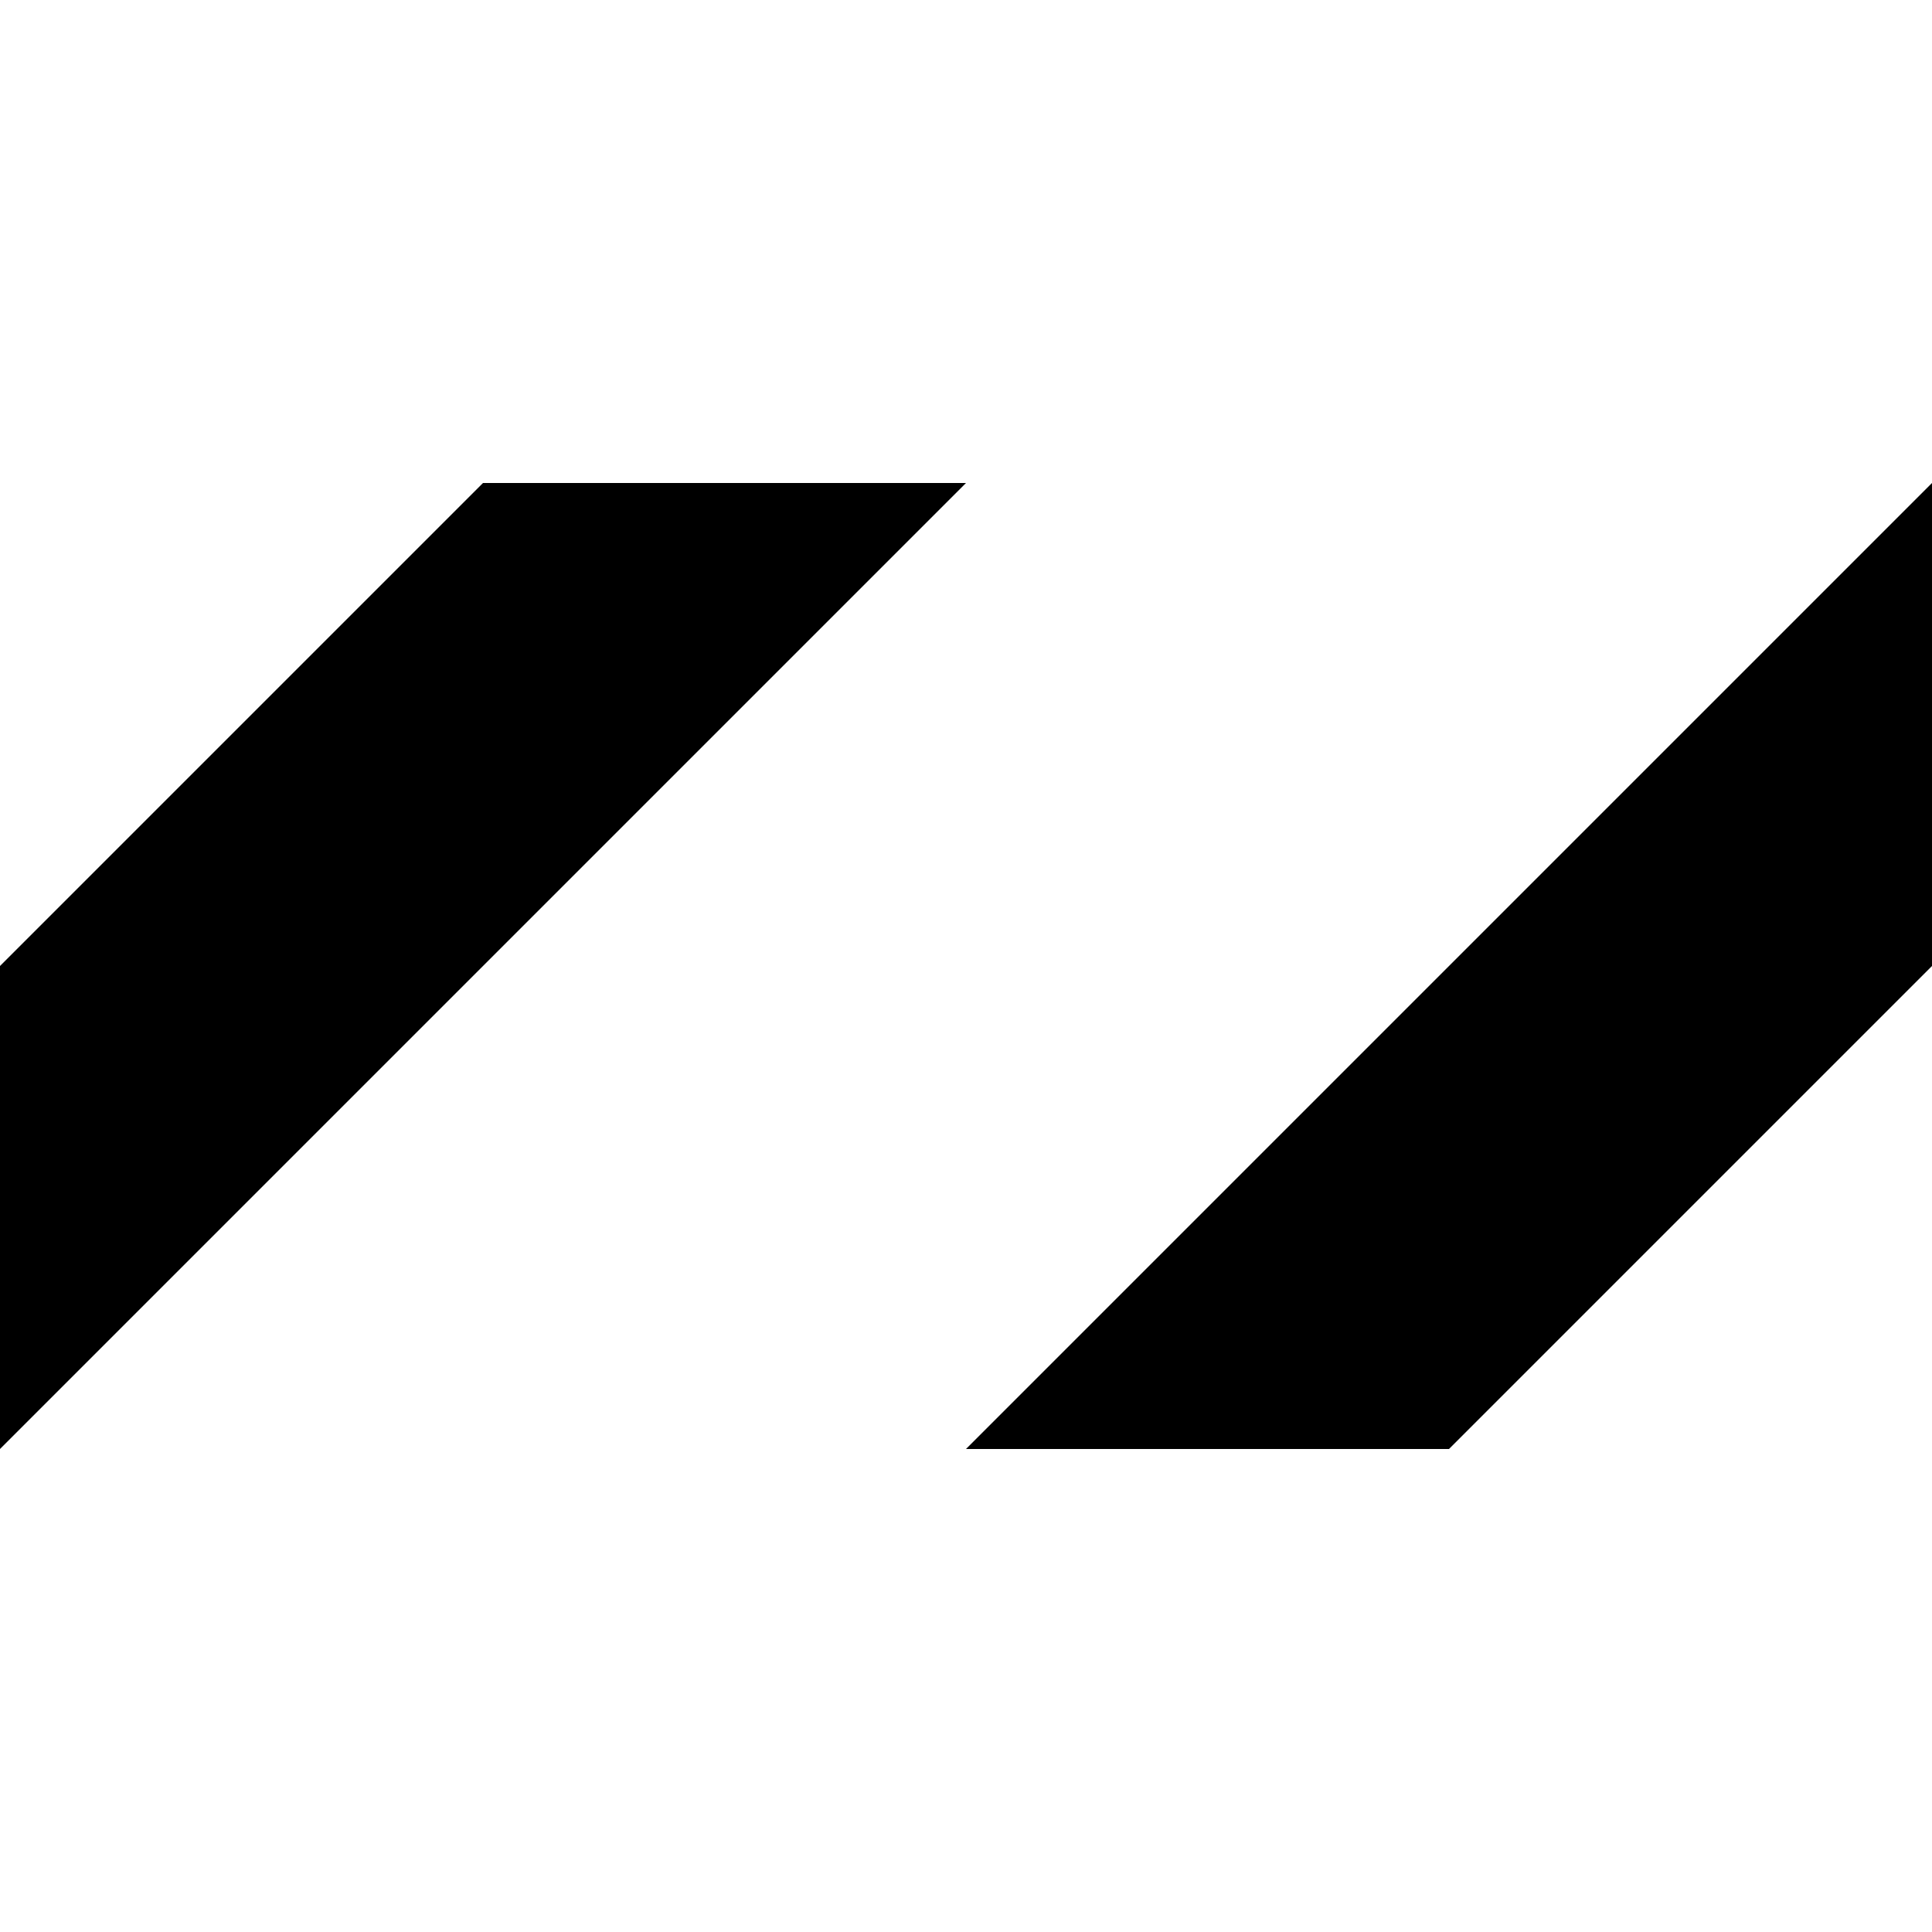
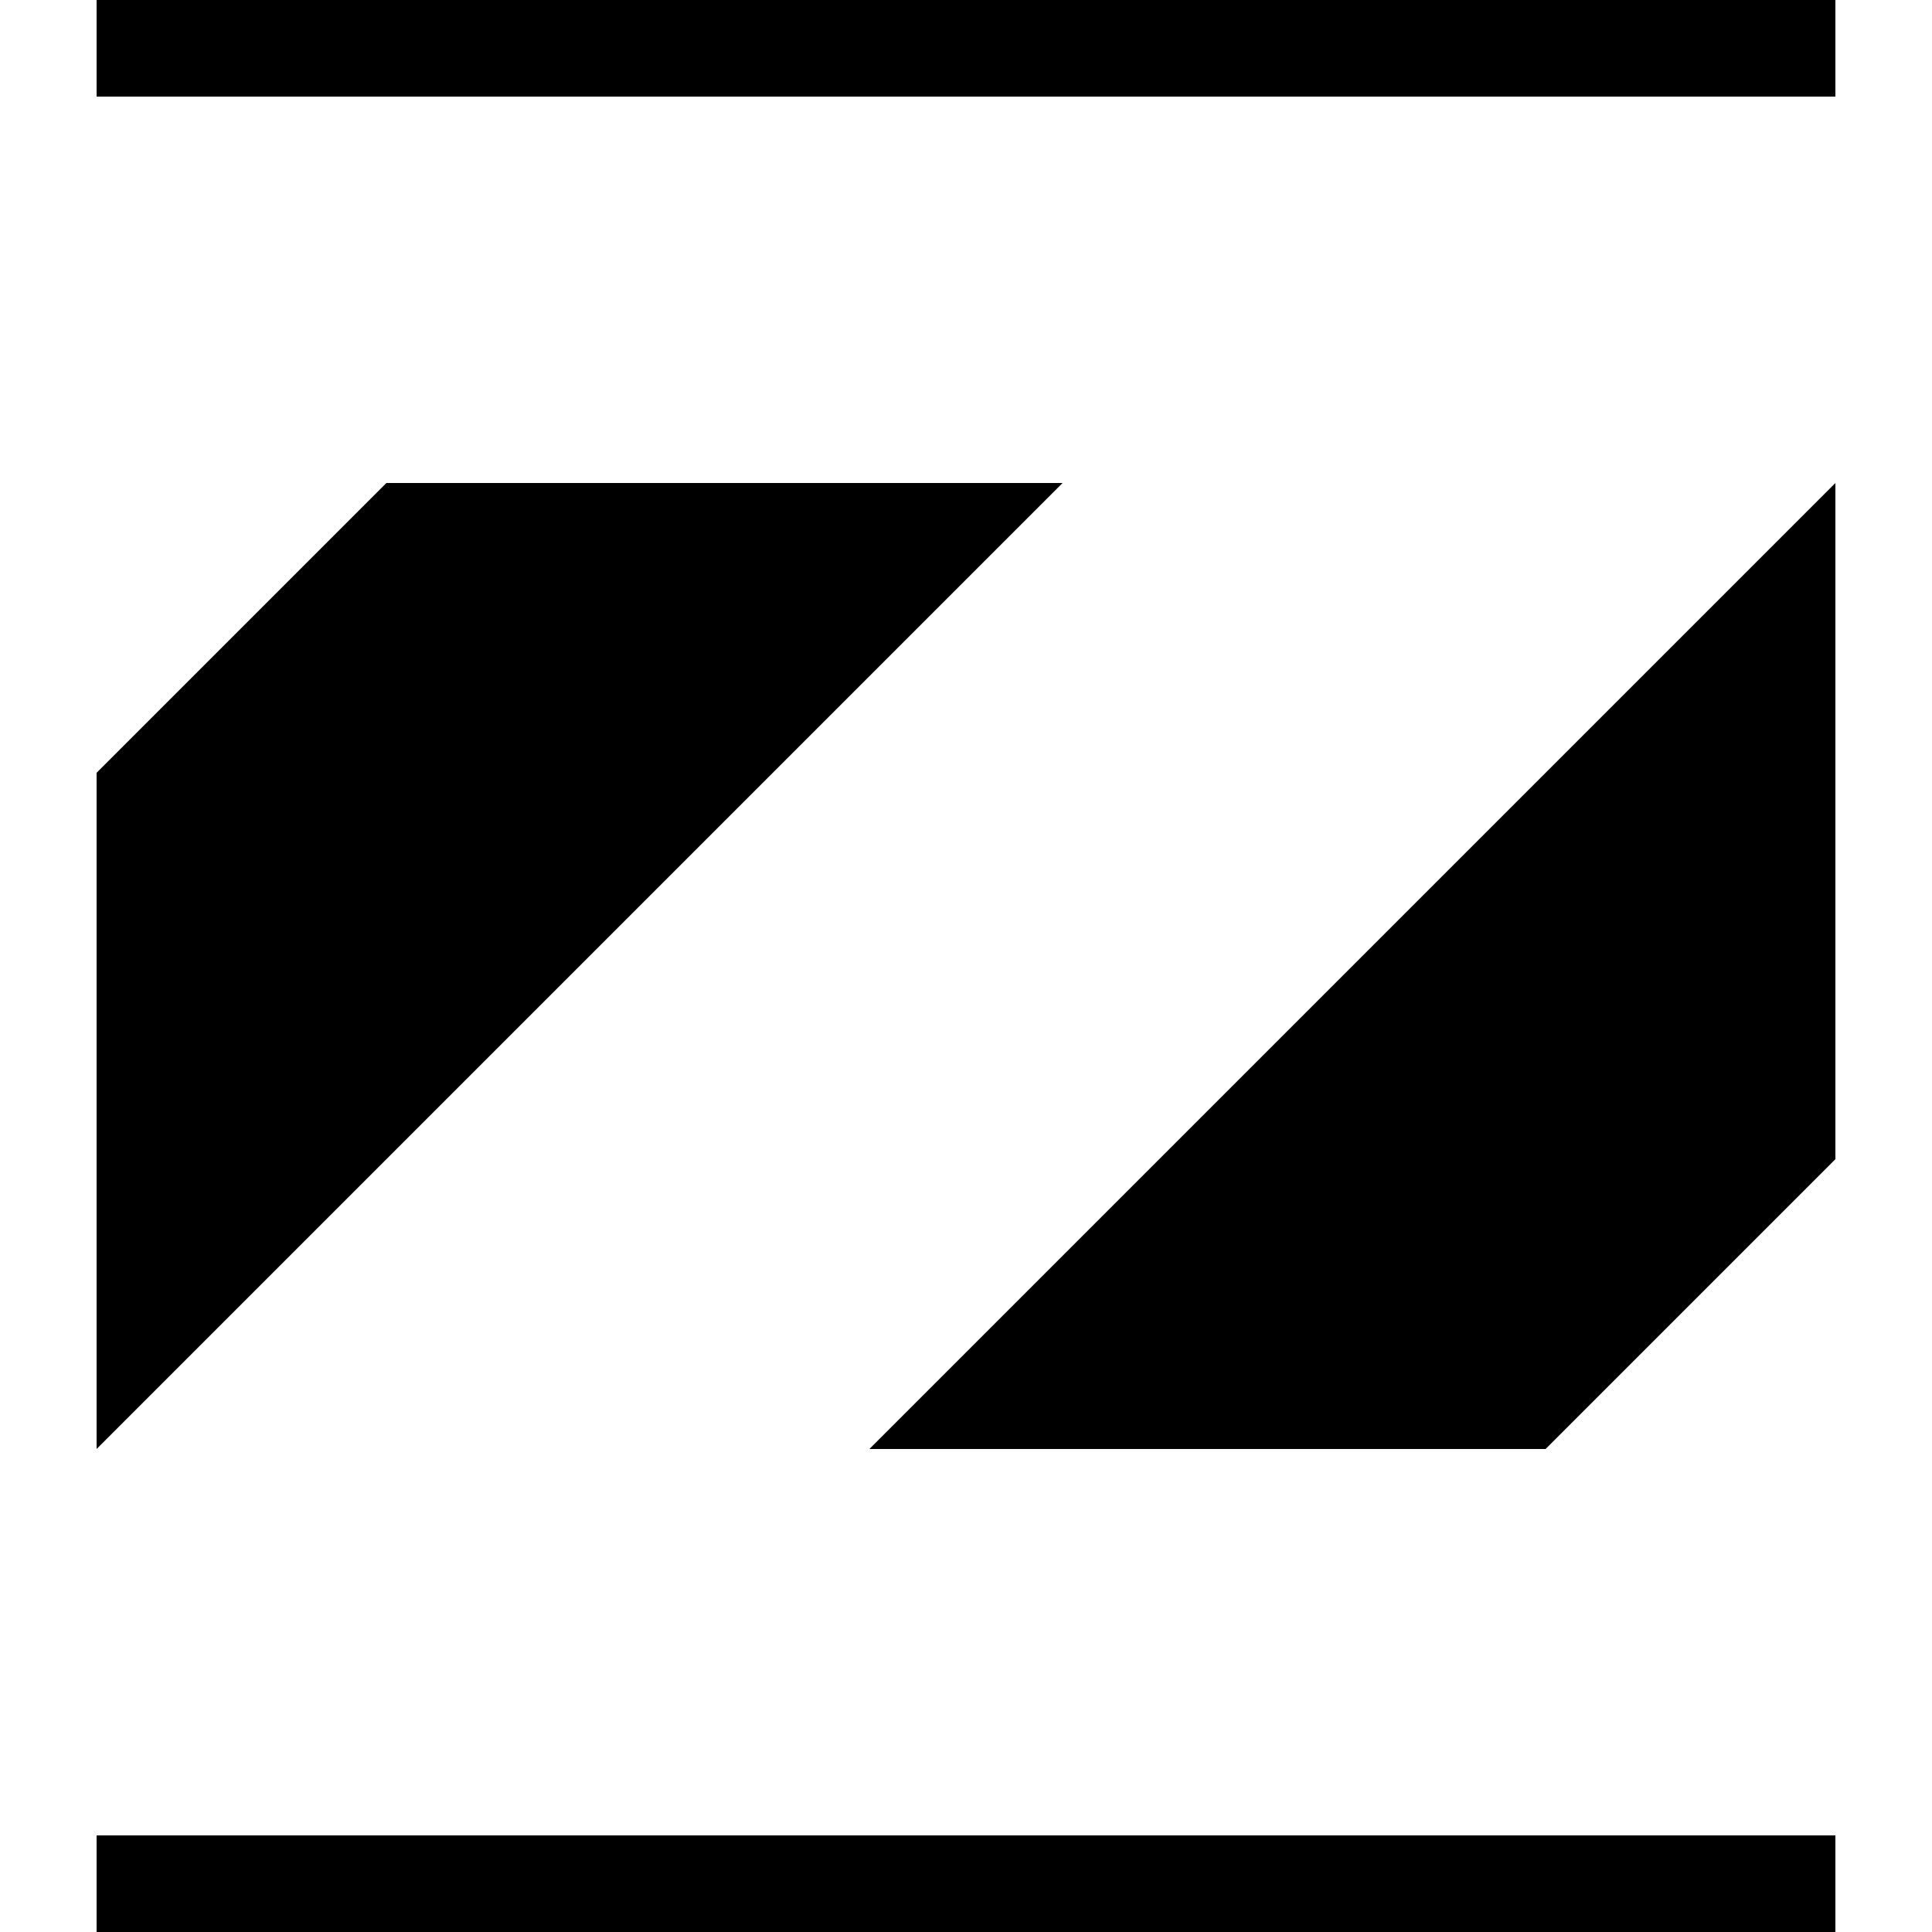
- <svg xmlns="http://www.w3.org/2000/svg" viewBox="0 0 100 100">
-   <defs>
-     <polygon id="p" points="0,50 25,25 50,25 0,75" fill="black" />
-   </defs>
-   <use href="#p" />
-   <use href="#p" transform="scale(-1, -1) translate(-100, -100)" />
+ <svg xmlns="http://www.w3.org/2000/svg" viewBox="0 0 100 100" fill="#000">
+   <rect x="5" y="0" height="5" width="90" stroke-width="0" />
+   <polygon points="0,40 15,25 50,25 0,75" transform="translate(5, 0)" />
+   <polygon points="0,40 15,25 50,25 0,75" transform="scale(-1, -1) translate(-95, -100)" />
+   <rect x="5" y="95" height="5" width="90" stroke-width="0" />
</svg>
